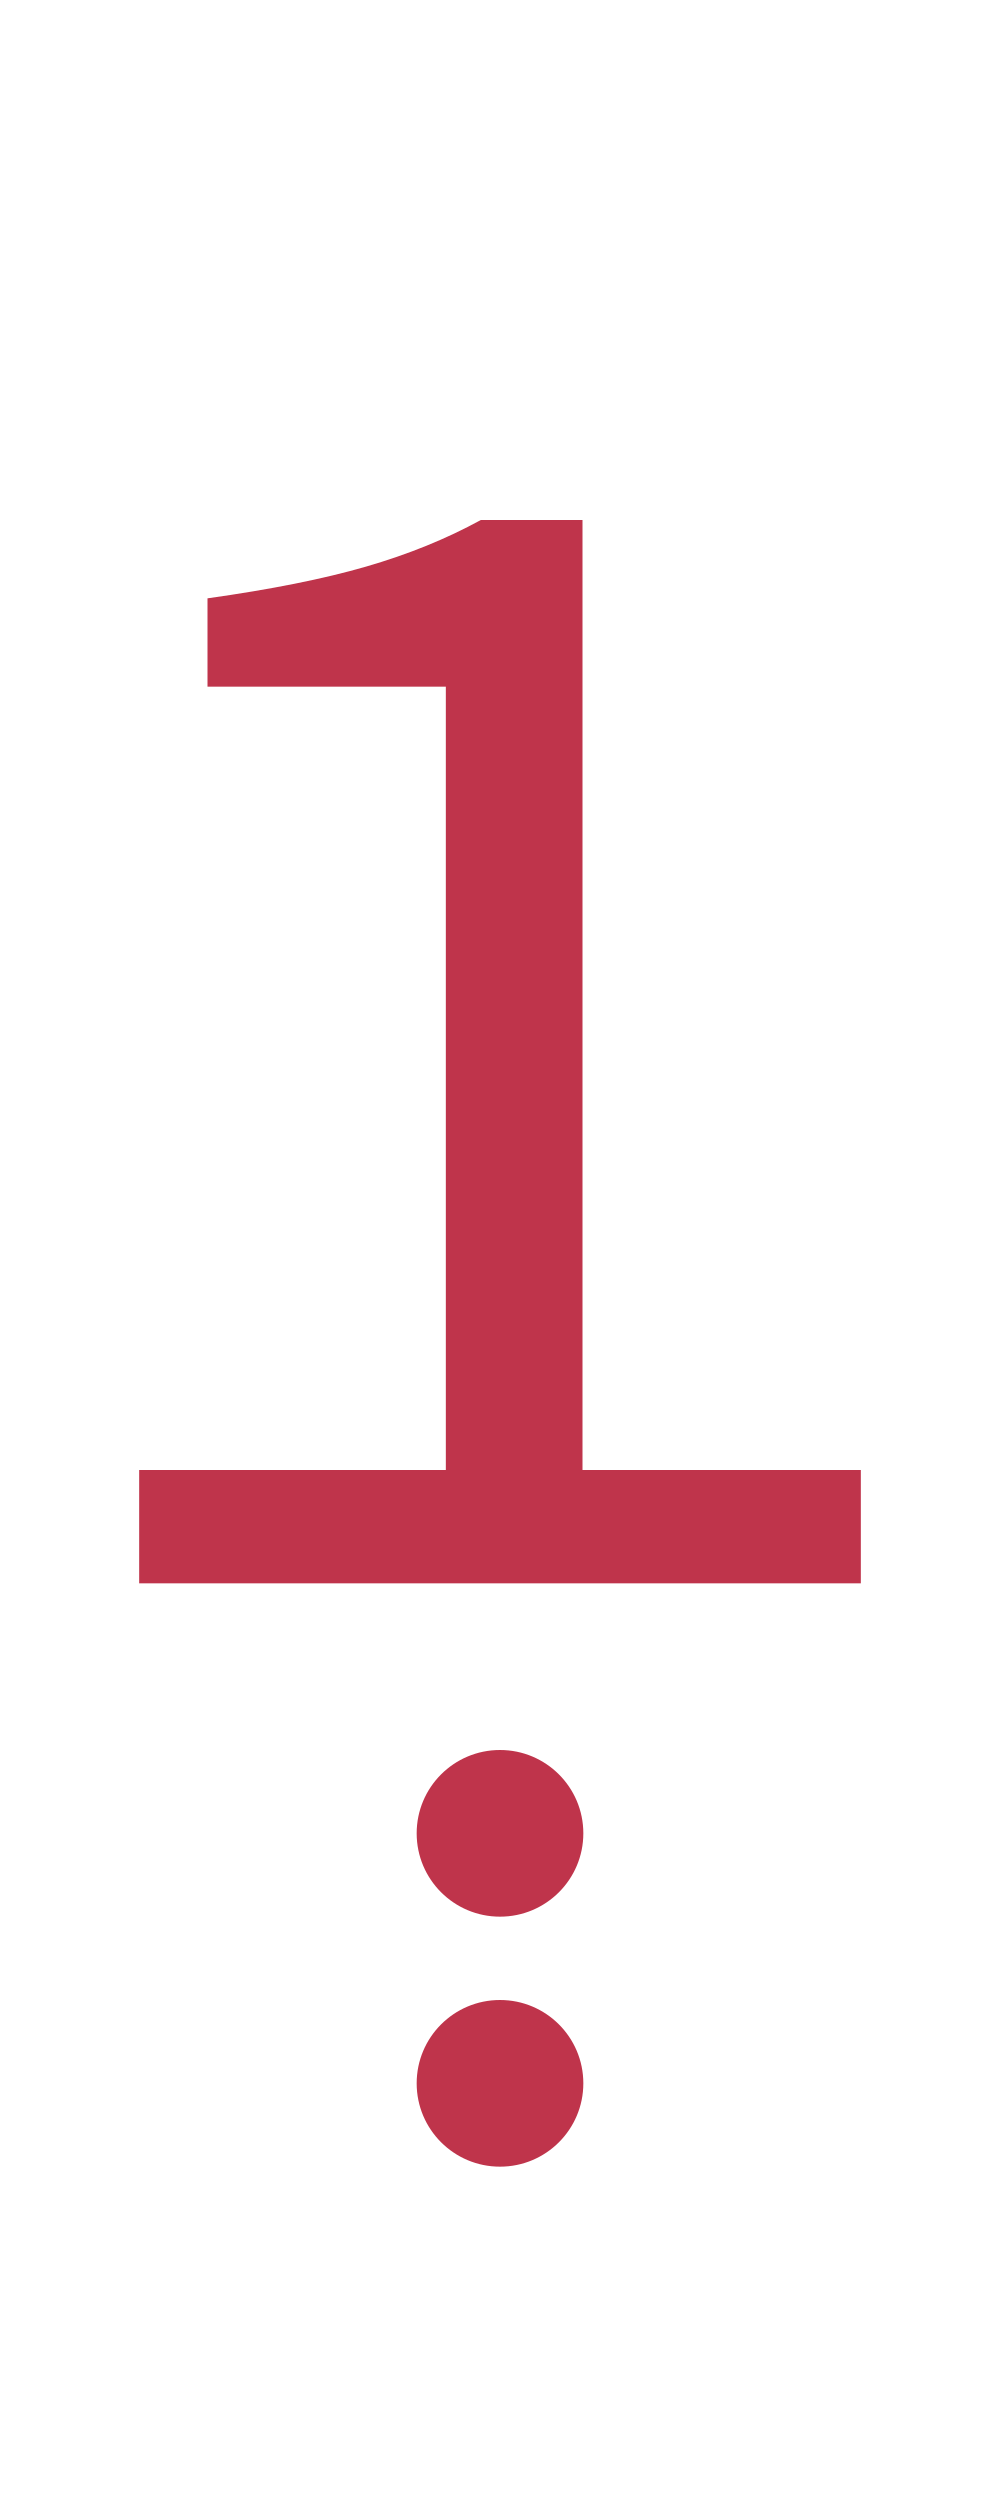
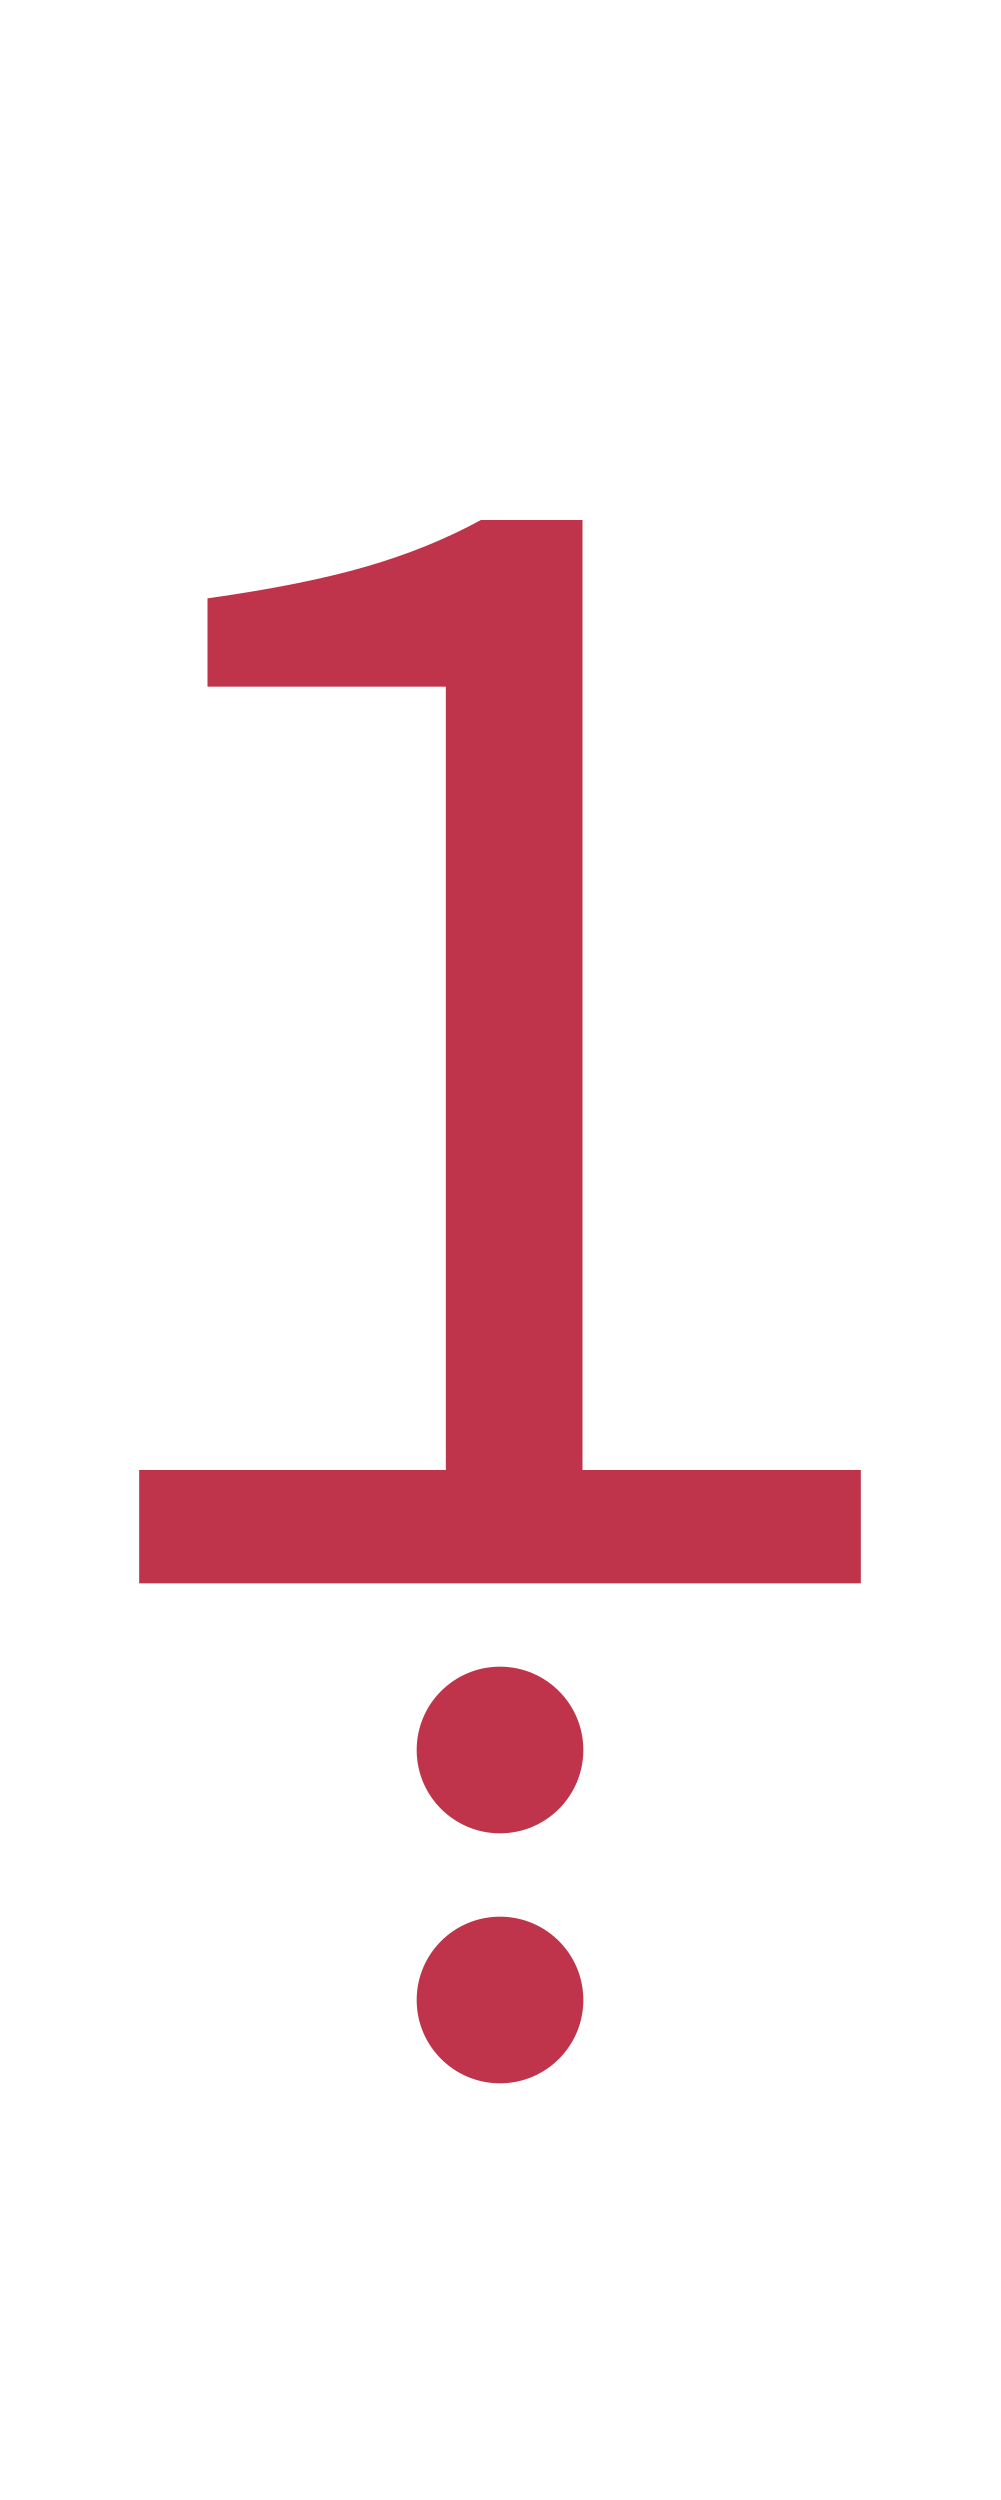
<svg xmlns="http://www.w3.org/2000/svg" version="1.1" viewBox="0 0 60 150">
  <path fill="#bf344b" d="m5,15 m3.35 80v-6.8h18.4v-47h-14.3v-5.3q5.7-.8 9.5-1.9t6.9-2.8h6.1v57h16.7v6.8z" />
-   <ellipse fill="#bf344b" rx="5" ry="5" cx="30" cy="110" />
-   <ellipse fill="#bf344b" rx="5" ry="5" cx="30" cy="125" />
+   <ellipse fill="#bf344b" rx="5" ry="5" cx="30" cy="105" />
+   <ellipse fill="#bf344b" rx="5" ry="5" cx="30" cy="120" />
</svg>
